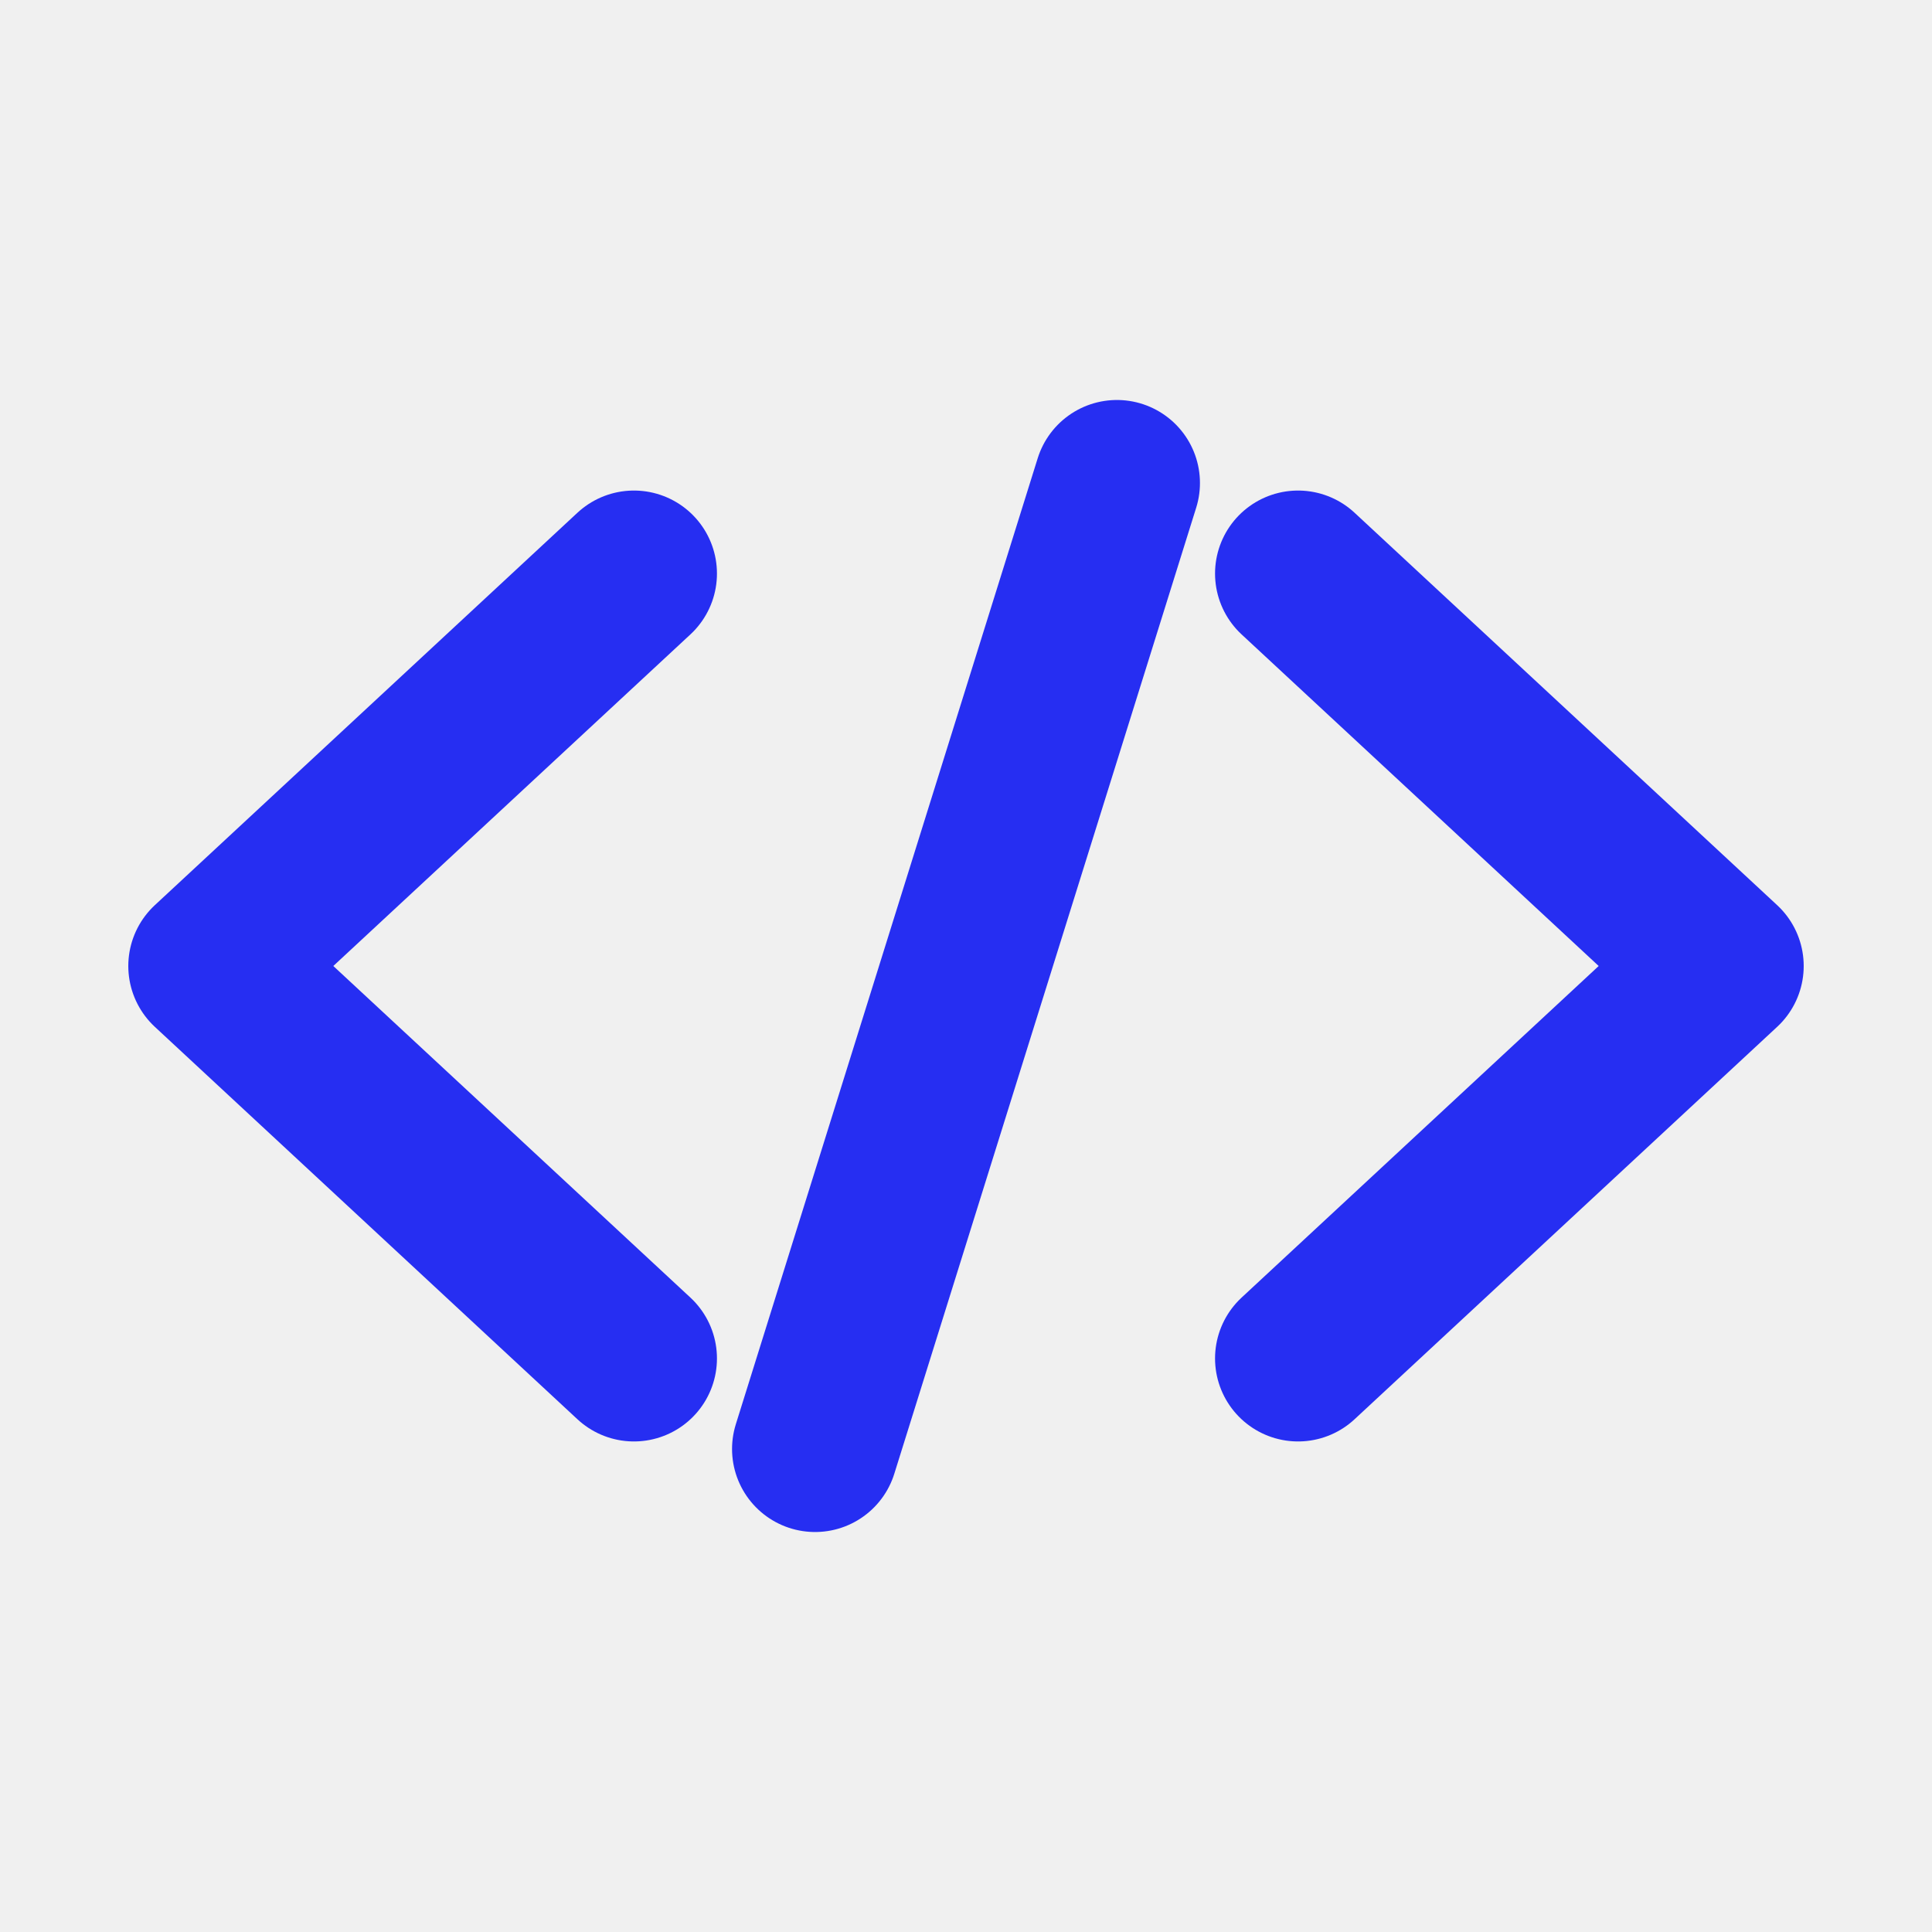
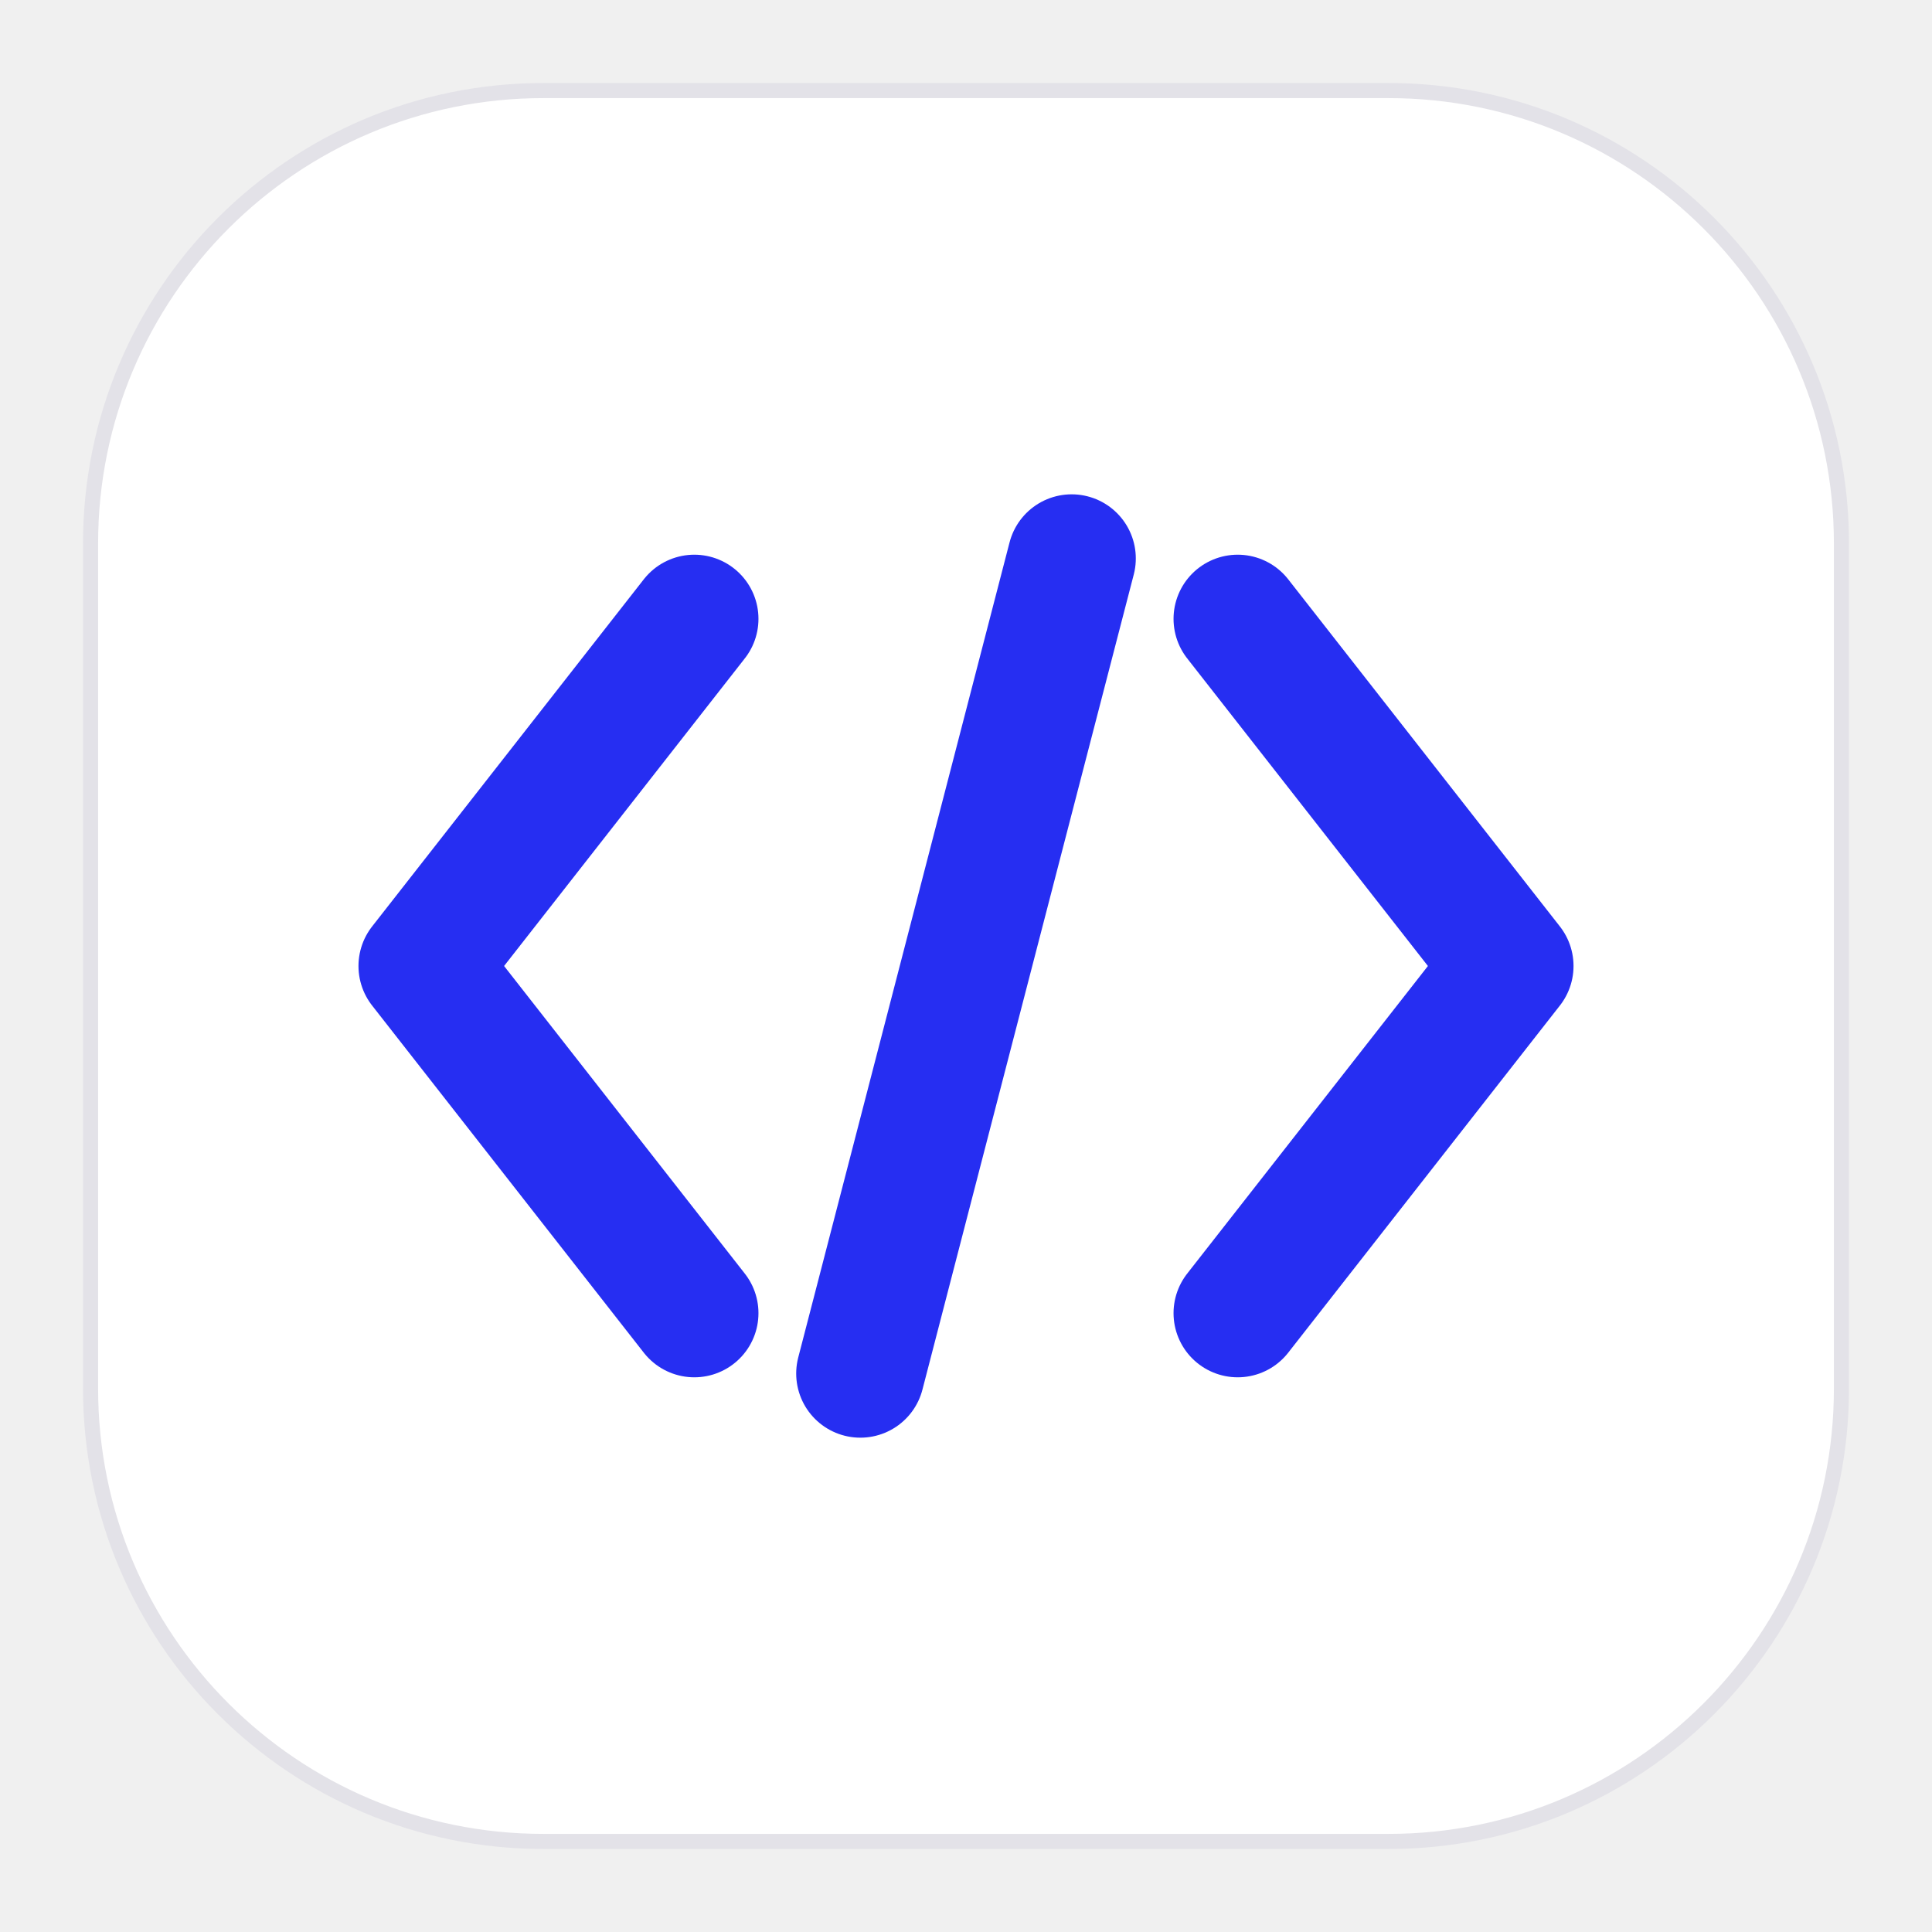
<svg xmlns="http://www.w3.org/2000/svg" viewBox="0 0 512 512" fill="none">
-   <g stroke="#262ef2" stroke-width="44" stroke-linecap="round" stroke-linejoin="round">
-     <path d="M168 152L56 256L168 360" />
-     <path d="M296 128L216 384" />
-     <path d="M344 152L456 256L344 360" />
+   <rect x="24" y="24" width="464" height="464" rx="120" fill="#ffffff" stroke="#e3e2e8" stroke-width="4" />
+   <g stroke="#262ef2" stroke-width="34" stroke-linecap="round" stroke-linejoin="round">
+     <path d="M184 164L112 256L184 348" />
+     <path d="M284 148L228 364" />
+     <path d="M328 164L400 256L328 348" />
  </g>
</svg>
